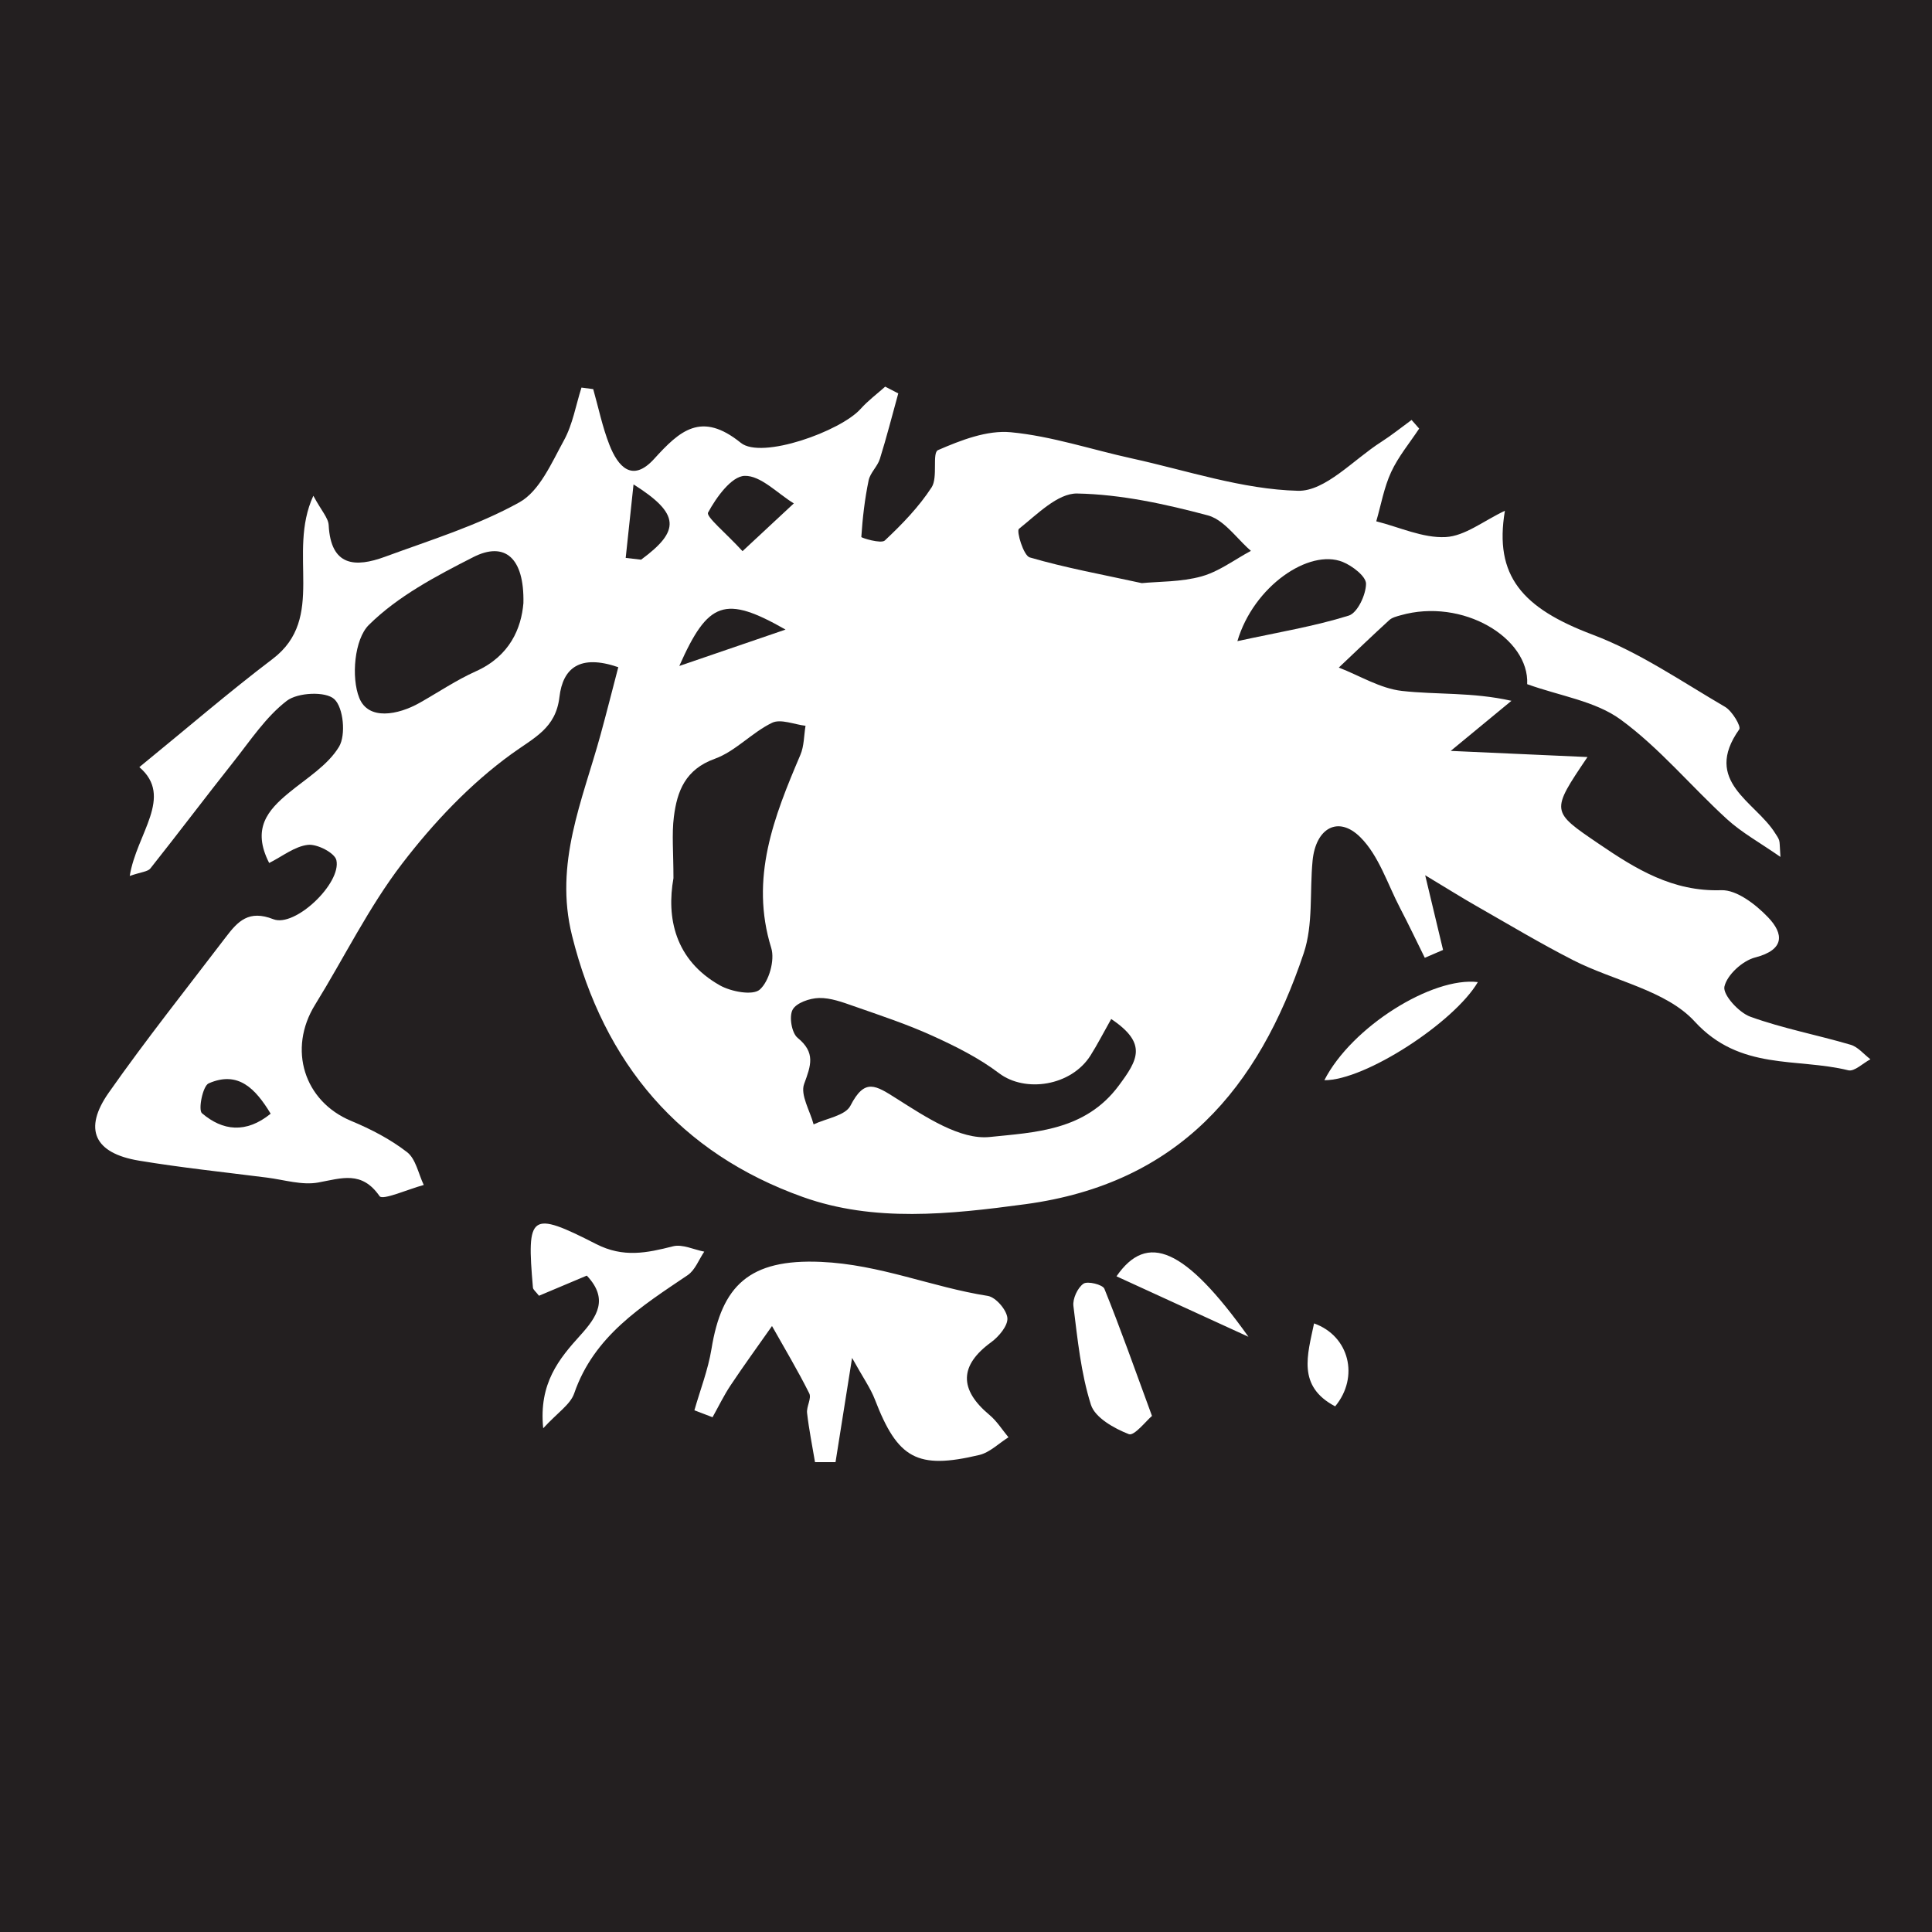
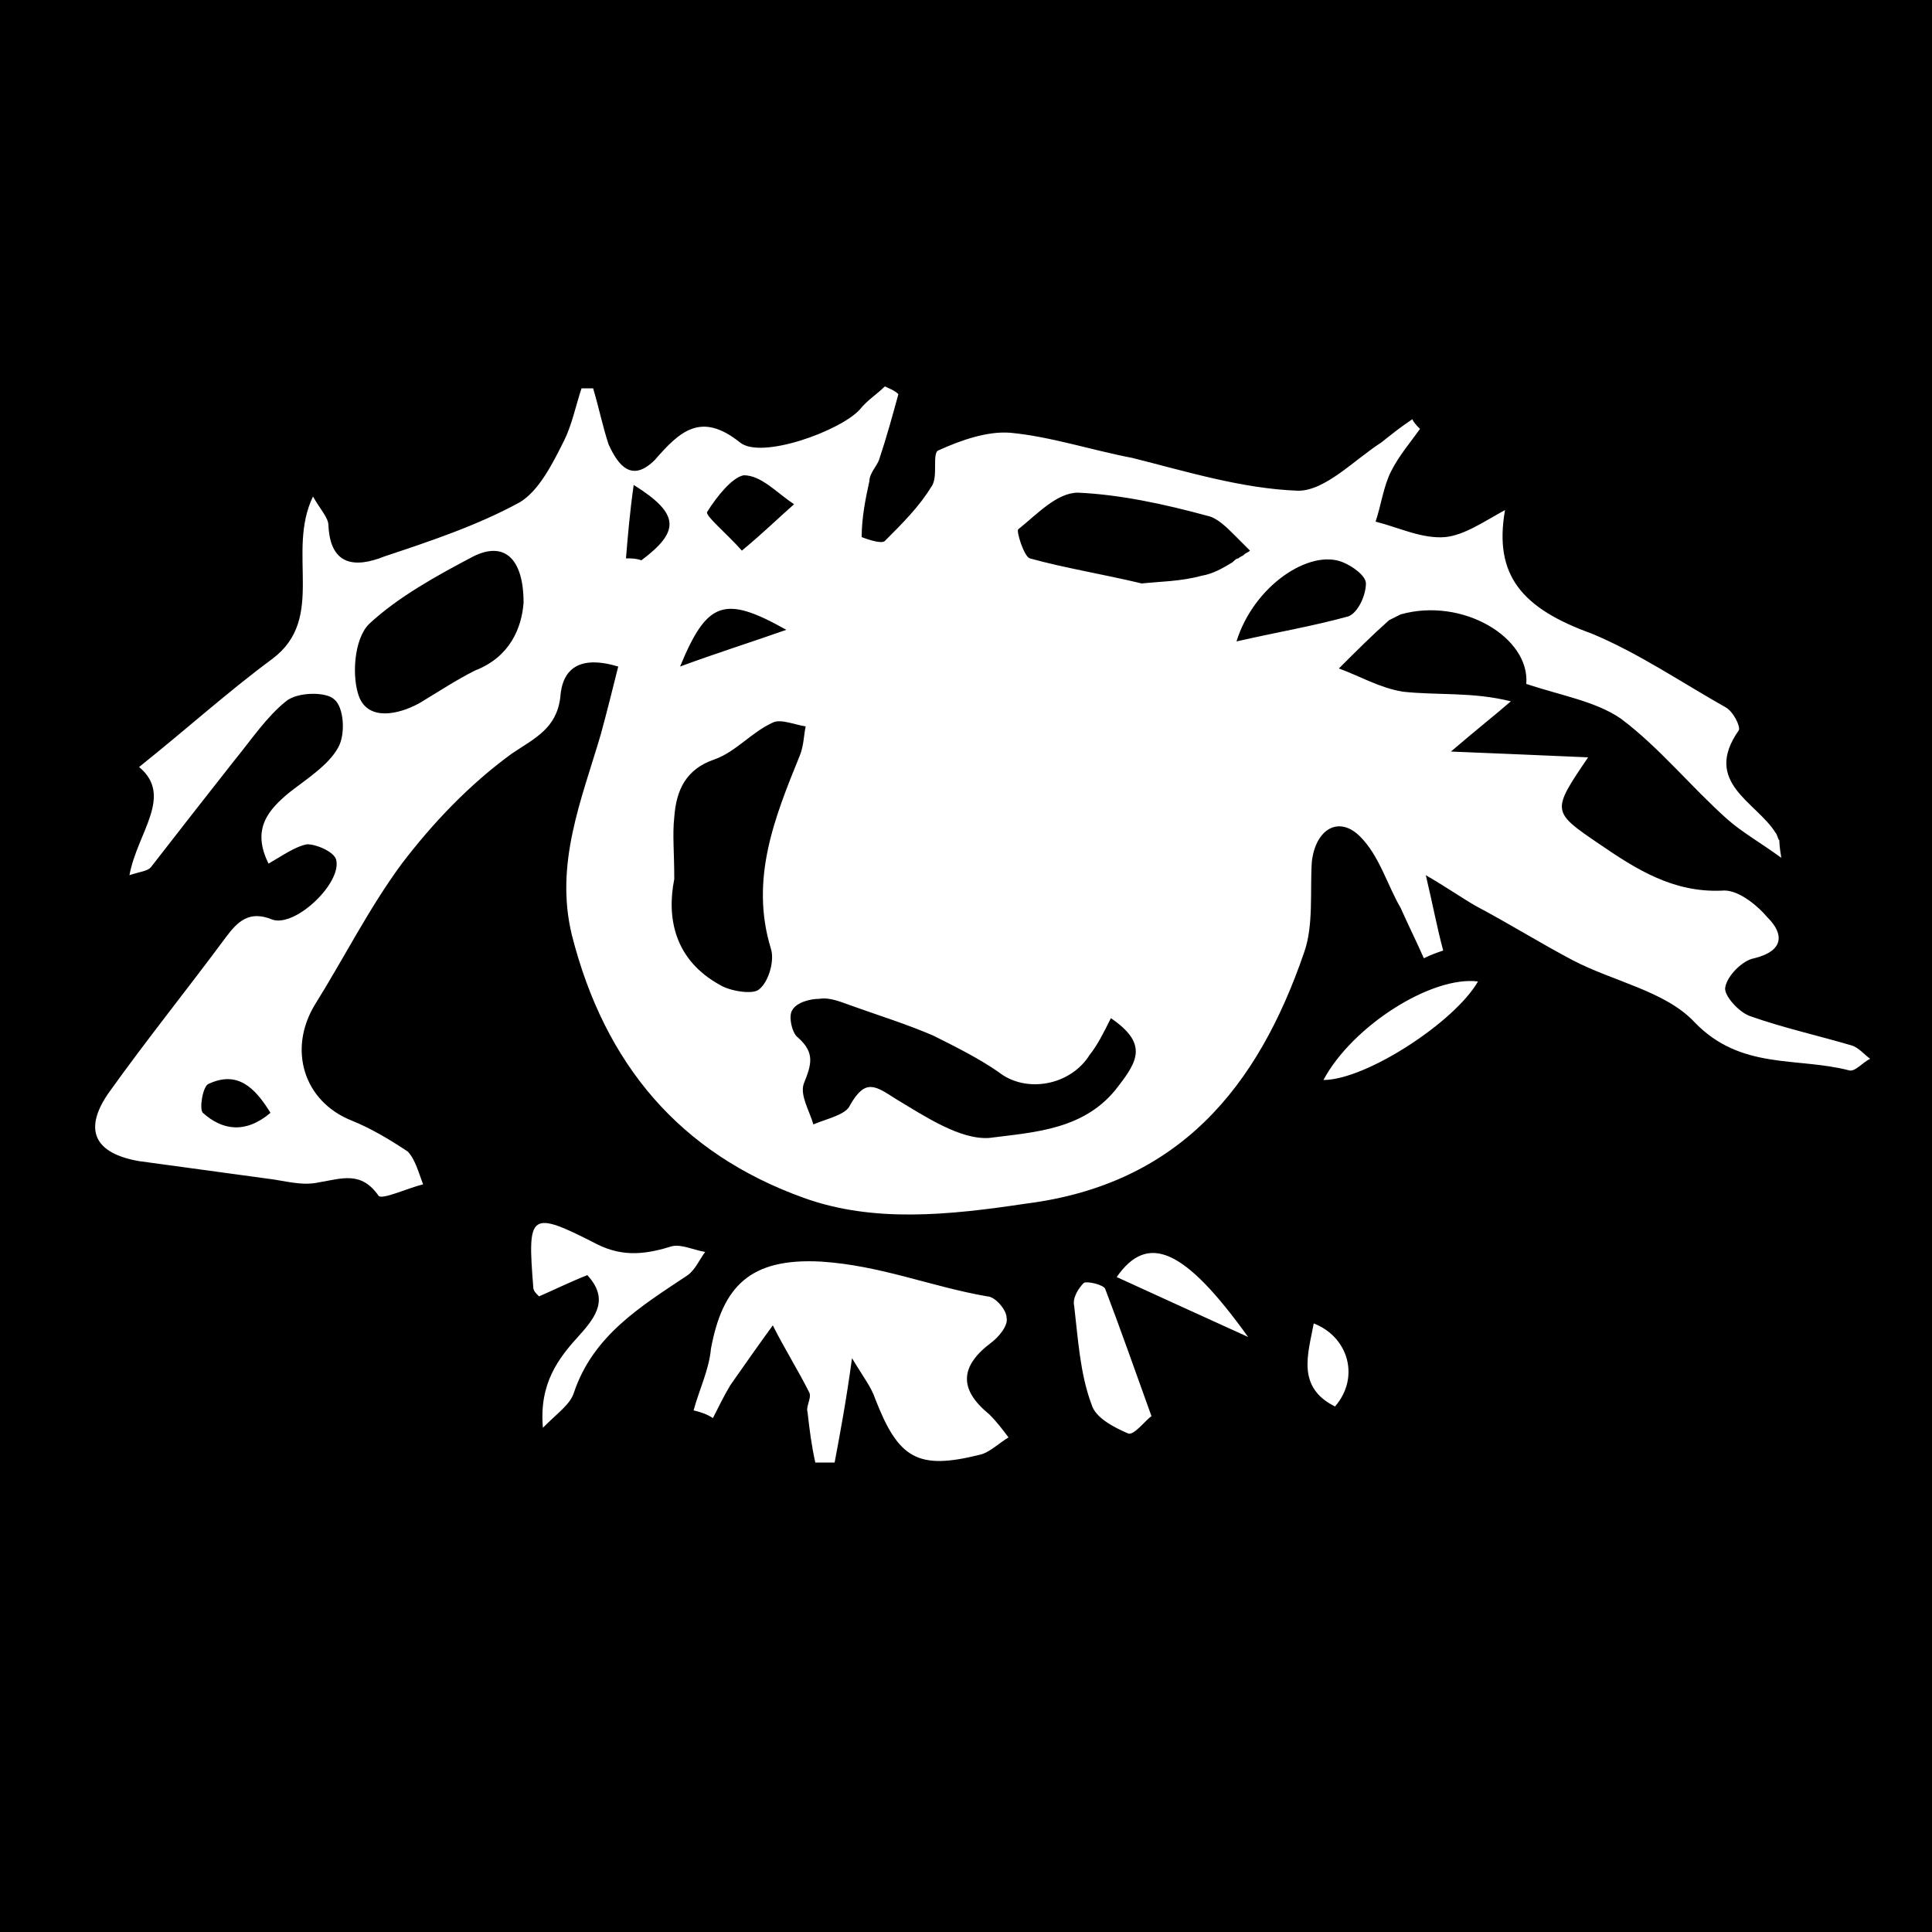
- <svg xmlns="http://www.w3.org/2000/svg" version="1.1" id="Layer_1" x="0px" y="0px" viewBox="0 0 1000 1000" enable-background="new 0 0 1000 1000" xml:space="preserve">
-   <g>
-     <path fill="#231F20" d="M384.326,285.276c11.339-10.554,18.947-17.635,26.555-24.716   c-8.507-5.184-17.144-14.516-25.48-14.254c-6.8,0.214-14.66,11.128-18.905,18.995   C365.341,267.438,375.569,275.719,384.326,285.276z" />
-     <path fill="#231F20" d="M327.916,250.729c-1.536,14.406-2.797,26.222-4.057,38.039   c2.654,0.306,5.309,0.613,7.963,0.919   C352.012,274.832,352.264,266.077,327.916,250.729z" />
-     <path fill="#231F20" d="M414.281,390.704c1.945-4.562,1.824-10.004,2.659-15.039   c-5.851-0.673-12.844-3.71-17.325-1.545   c-10.462,5.053-18.938,14.768-29.648,18.628   c-15.204,5.48-19.497,16.685-21.172,30.052   c-1.127,8.994-0.215,18.243-0.215,31.741c-3.611,20.256,0.569,42.204,23.989,55.461   c5.832,3.301,17.089,5.393,20.688,2.207c4.803-4.253,7.893-15.235,5.939-21.534   C387.989,454.539,400.622,422.738,414.281,390.704z" />
-     <path fill="#231F20" d="M107.996,560.758c-3.059,1.343-5.491,13.71-3.464,15.444   c10.71,9.161,22.828,10.603,35.567,0.244   C132.187,563.401,123.242,554.067,107.996,560.758z" />
-     <path fill="#231F20" d="M244.945,288.377c-19.175,9.757-39.102,20.267-54.066,35.121   c-7.419,7.364-9.201,27.098-4.91,37.77c4.714,11.724,20.005,8.863,31.269,2.499   c9.685-5.471,18.99-11.778,29.093-16.312   c17.636-7.914,23.505-22.36,24.586-35.27   C271.436,288.614,261.24,280.085,244.945,288.377z" />
-     <path fill="#231F20" d="M351.607,344.7c19.365-6.631,34.974-11.976,54.989-18.829   C375.179,307.962,366.486,311.135,351.607,344.7z" />
-     <path fill="#231F20" d="M644.297,286.894c1.052-0.61,2.107-1.205,3.17-1.774l-0-0   h0c-2.764-2.378-5.4-5.236-8.061-7.999   c-4.435-4.605-8.941-8.946-14.229-10.357   c-22.068-5.891-44.968-10.888-67.63-11.323   c-10.09-0.194-20.838,10.898-30.154,18.295   c-1.394,1.107,2.35,13.829,5.589,14.776   c18.398,5.379,37.364,8.813,58.012,13.317c8.832-0.868,20.285-0.557,30.849-3.469   c5.668-1.563,10.939-4.565,16.171-7.708c1.046-0.629,2.091-1.263,3.137-1.893   C642.198,288.129,643.245,287.504,644.297,286.894z" />
-     <path fill="#231F20" d="M707.054,302.165c0.039-3.823-7.065-9.289-12.067-11.309   c-17.35-7.008-46.103,12.507-54.518,40.998   c21.149-4.596,39.774-7.654,57.621-13.209   C702.619,317.235,706.995,307.902,707.054,302.165z" />
-     <path fill="#231F20" d="M575.158,527.429c-4.061,7.199-7.132,13.216-10.726,18.902   c-9.997,15.815-33.789,19.418-47.341,9.15   c-10.44-7.91-22.54-13.941-34.543-19.395   c-13.165-5.982-27-10.534-40.677-15.324c-5.808-2.034-11.987-4.336-17.945-4.198   c-4.812,0.111-11.78,2.508-13.682,6.079c-1.9,3.568-0.472,12.032,2.605,14.544   c9.379,7.659,6.897,14.265,3.366,23.87c-2.064,5.615,3.033,13.863,4.908,20.926   c6.556-3.108,16.409-4.521,19.043-9.645c7.473-14.54,13.008-10.595,24.157-3.543   c14.676,9.283,32.705,21.308,47.99,19.708   c23.067-2.415,49.376-3.121,66.781-26.62   C588.846,548.717,594.158,540.162,575.158,527.429z" />
-     <path fill="#231F20" d="M0,0v1000h1000V0H0z M355.941,660.012   c-24.013,16.208-48.499,31.481-58.739,61.206   c-1.997,5.796-8.657,9.986-16.038,18.056   c-2.364-23.264,8.226-35.988,19.22-48.133   c8.737-9.652,14.766-18.775,3.345-30.891   c-9.869,4.157-17.449,7.351-24.75,10.426c-1.645-2.149-3.037-3.125-3.132-4.213   c-3.315-38.17-1.446-40,32.702-22.559c14.126,7.215,26.226,4.618,39.813,1.179   c4.843-1.226,10.742,1.724,16.16,2.768   C361.71,651.976,359.786,657.417,355.941,660.012z M506.875,753.093   c-32.182,7.661-42.242,1.899-54.013-28.662   c-2.285-5.932-6.108-11.271-11.827-21.579   c-3.482,21.926-6.025,37.942-8.569,53.957c-3.541-0.007-7.081-0.014-10.622-0.021   c-1.416-8.463-3.126-16.893-4.102-25.406c-0.382-3.333,2.406-7.617,1.135-10.162   c-5.929-11.873-12.772-23.289-19.288-34.868   c-7.158,10.196-14.488,20.277-21.401,30.637c-3.513,5.265-6.276,11.03-9.378,16.569   c-3.13-1.198-6.261-2.396-9.391-3.594c3.014-10.572,7.09-20.971,8.843-31.748   c5.313-32.646,19.413-46.719,56.703-45.07   c30.659,1.355,57.355,13.08,86.292,17.61c4.117,0.645,9.75,7.168,10.159,11.406   c0.382,3.957-4.404,9.663-8.394,12.572c-16.376,11.941-16.781,24.374-0.856,37.651   c3.824,3.188,6.573,7.667,9.817,11.552   C516.969,747.076,512.329,751.795,506.875,753.093z M584.315,742.325   c-7.599-2.95-17.523-8.52-19.655-15.236c-5.195-16.359-6.911-33.902-9.059-51.089   c-0.468-3.748,2.128-9.389,5.167-11.549c2.109-1.498,9.974,0.43,10.859,2.613   c8.306,20.498,15.66,41.381,24.636,65.82   C593.377,735.296,587.067,743.394,584.315,742.325z M577.897,660.617   c15.846-22.917,35.376-14.866,68.298,31.299   C623.936,681.715,601.677,671.515,577.897,660.617z M691.079,727.922   c-19.792-10.409-14.312-26.614-10.925-42.93   C698.437,691.502,703.638,712.785,691.079,727.922z M685.492,559.117   c14.108-27.661,55.899-53.652,79.439-50.785   C752.754,529.13,706.577,559.276,685.492,559.117z M956.686,553.984   c-26.798-6.611-56.034,0.38-79.531-25.262   c-14.8-16.152-41.726-20.951-62.784-31.685   c-17.045-8.688-33.488-18.566-50.123-28.048   c-7.424-4.232-14.664-8.788-26.575-15.959   c4.013,16.765,6.632,27.711,9.252,38.657c-3.151,1.356-6.302,2.711-9.453,4.067   c-4.243-8.568-8.334-17.215-12.764-25.685   c-6.54-12.505-11.02-27.197-20.593-36.719   c-11.477-11.416-23.101-4.699-24.727,12.161   c-1.541,15.983,0.383,33.039-4.573,47.828   c-23.414,69.862-64.608,119.195-144.008,129.939   c-39.433,5.336-78.501,9.415-115.23-3.703   C352.171,596.927,312.598,550.704,296.07,484.217   c-9.3-37.411,5.411-69.819,14.726-103.743   c3.207-11.68,6.161-23.43,9.227-35.136c-19.9-6.825-28.69,0.434-30.454,15.42   c-1.91,16.223-12.943,20.92-24.75,29.46   c-21.464,15.524-40.494,35.685-56.711,56.845   c-17.3,22.573-29.983,48.657-45.027,72.995   c-14.221,23.007-5.683,49.996,18.675,60.122   c10.178,4.231,20.292,9.467,28.945,16.171c4.539,3.517,5.858,11.19,8.632,16.986   c-7.915,2.144-21.285,8.067-22.848,5.812c-9.219-13.309-19.608-9.311-31.746-7.089   c-8.412,1.54-17.679-1.406-26.54-2.534c-22.109-2.815-44.305-5.132-66.279-8.78   c-23.062-3.829-28.958-16.219-15.621-35.208   c19.327-27.519,40.306-53.881,60.703-80.643   c6.108-8.014,11.781-14.107,24.453-9.121c11.229,4.418,35.354-18.616,32.651-30.552   c-0.856-3.78-9.928-8.461-14.707-7.929c-6.837,0.76-13.183,5.931-20.076,9.388   c-9.114-17.811-0.712-27.337,10.193-36.331   c9.132-7.531,20.128-14.176,25.959-23.834c3.641-6.03,2.311-20.281-2.462-24.662   c-4.51-4.139-18.929-3.445-24.567,0.883   c-10.839,8.323-18.813,20.51-27.501,31.47   c-14.518,18.314-28.576,36.992-43.109,55.293   c-1.357,1.708-4.729,1.815-10.688,3.896c3.506-21.935,22.953-40.968,4.975-56.332   c24.682-20.128,46.288-38.774,68.979-55.991   c28.001-21.248,7.305-54.625,21.086-84.46c4.205,7.813,7.74,11.438,7.939,15.239   c1.122,21.414,13.84,21.962,29.182,16.318   c23.501-8.645,47.821-16.104,69.518-28.161   c10.467-5.816,16.679-20.456,23.059-32.067c4.547-8.274,6.16-18.16,9.082-27.327   c2.027,0.266,4.053,0.532,6.08,0.798c2.734,9.64,4.747,19.564,8.389,28.848   c4.401,11.216,11.786,19.766,23.131,7.275   c13.271-14.612,24.417-24.864,44.886-8.32   c10.75,8.688,51.652-5.992,62.024-17.597c3.783-4.233,8.439-7.685,12.696-11.493   c2.257,1.165,4.514,2.329,6.77,3.494c-3.133,11.32-6.025,22.715-9.531,33.919   c-1.227,3.923-4.993,7.16-5.808,11.083c-2.004,9.644-3.146,19.492-3.786,29.314   c-0.03,0.46,10.214,3.65,12.163,1.824c8.91-8.352,17.616-17.358,24.234-27.534   c3.351-5.153,0.127-17.874,3.31-19.255c11.806-5.12,25.367-10.408,37.664-9.243   c21.111,1.999,41.73,8.965,62.623,13.543   c28.623,6.272,57.213,16.039,86.007,16.76   c14.149,0.354,28.792-16.169,43.07-25.277   c5.449-3.476,10.502-7.574,15.736-11.389c1.312,1.49,2.623,2.98,3.935,4.469   c-4.923,7.457-10.789,14.476-14.501,22.493   c-3.695,7.981-5.228,16.964-7.708,25.508c11.985,2.998,24.113,8.757,35.912,8.149   c9.997-0.515,19.615-8.392,30.671-13.611c-5.688,33.768,9.021,50.411,45.417,64.13   c24.132,9.096,46.039,24.24,68.538,37.371   c3.679,2.147,8.413,10.127,7.34,11.641   c-19.165,27.044,8.416,37.359,18.6,53.768c0.737,1.187,1.641,2.344,2.044,3.645   c0.399,1.288,0.262,2.743,0.678,8.609c-10.7-7.448-20.004-12.547-27.618-19.498   c-18.603-16.984-34.937-36.858-55.091-51.594   c-13.102-9.58-31.31-12.178-48.375-18.315   c1.171-23.88-33.373-44.834-65.578-35.643c-2.016,0.575-4.325,1.128-5.789,2.466   c-8.826,8.067-17.446,16.36-26.135,24.578   c10.858,4.21,21.444,10.815,32.636,12.085c17.957,2.038,36.316,0.546,56.722,5.12   c-8.597,7.091-17.193,14.182-31.434,25.928   c26.468,1.189,47.361,2.128,70.788,3.18   c-19.122,28.309-18.935,28.035,5.856,44.911   c19.268,13.117,38.254,24.837,63.384,24.012   c8.031-0.264,17.864,7.387,24.194,13.986c8.24,8.59,8.732,16.863-6.664,20.836   c-6.503,1.678-14.524,8.988-15.891,15.076   c-0.936,4.169,7.428,13.418,13.381,15.572c16.86,6.101,34.698,9.447,51.959,14.531   c3.815,1.124,6.838,4.935,10.226,7.509   C964.277,550.303,959.836,554.761,956.686,553.984z" />
-   </g>
+ <svg xmlns="http://www.w3.org/2000/svg" width="1000" height="1000" viewBox="0 0 1000 1000">
+   <path d="M384,285C396,275,403,268,411,261C402,255,394,246,385,246C379,247,371,257,366,265C365,267,376,276,384,285zM328,251C326,265,325,277,324,289C327,289,329,289,332,290C352,275,352,266,328,251zM414,391C416,386,416,381,417,376C411,375,404,372,400,374C389,379,381,389,370,393C355,398,350,409,349,423C348,432,349,441,349,455C345,475,349,497,373,510C378,513,390,515,393,512C398,508,401,497,399,491C388,455,401,423,414,391zM108,561C105,562,103,574,105,576C115,585,127,587,140,576C132,563,123,554,108,561zM245,288C226,298,206,309,191,323C183,331,182,351,186,361C191,373,206,370,217,364C227,358,236,352,246,347C264,340,270,325,271,312C271,289,261,280,245,288zM352,345C371,338,387,333,407,326C375,308,366,311,352,345zM644,287C645,286,646,286,647,285V285V285C645,283,642,280,639,277C635,273,630,268,625,267C603,261,580,256,558,255C547,255,537,266,527,274C526,275,530,288,533,289C551,294,570,297,591,302C600,301,611,301,622,298C628,297,633,294,638,291C639,290,640,289,641,289C642,288,643,288,644,287zM707,302C707,298,700,293,695,291C678,284,649,303,640,332C662,327,680,324,698,319C703,317,707,308,707,302zM575,527C571,535,568,541,564,546C554,562,531,566,517,555C507,548,495,542,483,536C469,530,456,526,442,521C436,519,430,516,424,517C419,517,412,519,410,523C408,526,410,535,413,537C422,545,420,551,416,561C414,567,419,575,421,582C428,579,438,577,440,572C448,558,453,562,464,569C479,578,497,590,512,589C535,586,562,585,579,562C589,549,594,540,575,527zM0,0V1000H1000V0H0zM356,660C332,676,307,691,297,721C295,727,289,731,281,739C279,716,289,703,300,691C309,681,315,672,304,660C294,664,286,668,279,671C277,669,276,668,276,666C273,628,274,626,309,644C323,651,335,649,348,645C353,644,359,647,365,648C362,652,360,657,356,660zM507,753C475,761,465,755,453,724C451,718,447,713,441,703C438,725,435,741,432,757C429,757,425,757,422,757C420,748,419,740,418,731C417,728,420,724,419,721C413,709,406,698,400,686C392,697,385,707,378,717C375,722,372,728,369,734C366,732,363,731,359,730C362,719,367,709,368,698C374,666,388,651,425,653C456,655,482,666,511,671C515,671,521,678,521,682C522,686,517,692,513,695C497,707,496,719,512,732C516,736,519,740,522,744C517,747,512,752,507,753zM584,742C577,739,567,734,565,727C559,711,558,693,556,676C555,672,558,667,561,664C563,663,571,665,572,667C580,688,587,708,596,733C593,735,587,743,584,742zM578,661C594,638,613,646,646,692C624,682,602,672,578,661zM691,728C671,718,677,701,680,685C698,692,704,713,691,728zM685,559C700,531,741,505,765,508C753,529,707,559,685,559zM957,554C930,547,901,554,877,529C862,513,835,508,814,497C797,488,781,478,764,469C757,465,750,460,738,453C742,470,744,481,747,492C744,493,741,494,737,496C733,487,729,479,725,470C718,458,714,443,704,433C693,422,681,429,679,446C678,461,680,479,675,493C651,563,610,613,531,623C491,629,452,633,416,620C352,597,313,551,296,484C287,447,301,414,311,380C314,369,317,357,320,345C300,339,291,346,290,361C288,377,277,382,265,390C243,406,224,426,208,447C191,470,178,496,163,520C149,543,157,570,182,580C192,584,202,590,211,596C215,600,217,608,219,613C211,615,198,621,196,619C187,606,177,610,165,612C156,614,147,611,138,610C116,607,94,604,72,601C49,597,43,585,56,566C76,538,97,512,117,485C123,477,129,471,141,476C153,480,177,457,174,445C173,441,164,437,159,437C153,438,146,443,139,447C130,429,139,419,150,410C159,403,170,396,175,387C179,380,178,366,173,362C169,358,154,358,148,363C138,371,130,383,121,394C106,413,92,431,78,449C76,451,73,451,67,453C71,431,90,412,72,397C97,377,118,358,141,341C169,320,148,286,162,257C166,264,170,268,170,272C171,293,184,294,199,288C223,280,247,272,269,260C279,254,286,240,292,228C296,220,298,210,301,201C303,201,305,201,307,201C310,211,312,221,315,230C320,241,327,250,339,238C352,223,363,213,383,229C394,238,435,223,445,212C449,207,454,204,458,200C460,201,463,202,465,204C462,215,459,226,455,238C454,241,450,245,450,249C448,258,446,268,446,278C446,278,456,282,458,280C467,271,476,262,482,252C486,247,482,234,486,233C497,228,511,223,523,224C544,226,565,233,586,237C614,244,643,253,672,254C686,254,701,238,715,229C720,225,725,221,731,217C732,219,733,220,735,222C730,229,724,236,720,244C716,252,715,261,712,270C724,273,736,279,748,278C758,277,768,270,779,264C773,298,788,315,824,328C848,338,870,353,893,366C897,368,901,376,900,378C881,405,909,415,919,431C920,432,920,434,921,435C921,436,921,438,922,444C911,436,902,431,894,424C875,407,859,387,839,372C826,363,808,360,790,354C792,330,757,309,725,318C723,319,721,320,719,321C710,329,702,337,693,346C704,350,714,356,726,358C744,360,762,358,782,363C774,370,765,377,751,389C777,390,798,391,822,392C803,420,803,420,828,437C847,450,866,462,891,461C899,460,909,468,915,475C923,483,924,492,908,496C902,497,894,505,893,511C892,515,900,524,906,526C923,532,941,536,958,541C962,542,965,546,968,548C964,550,960,555,957,554z" />
</svg>
